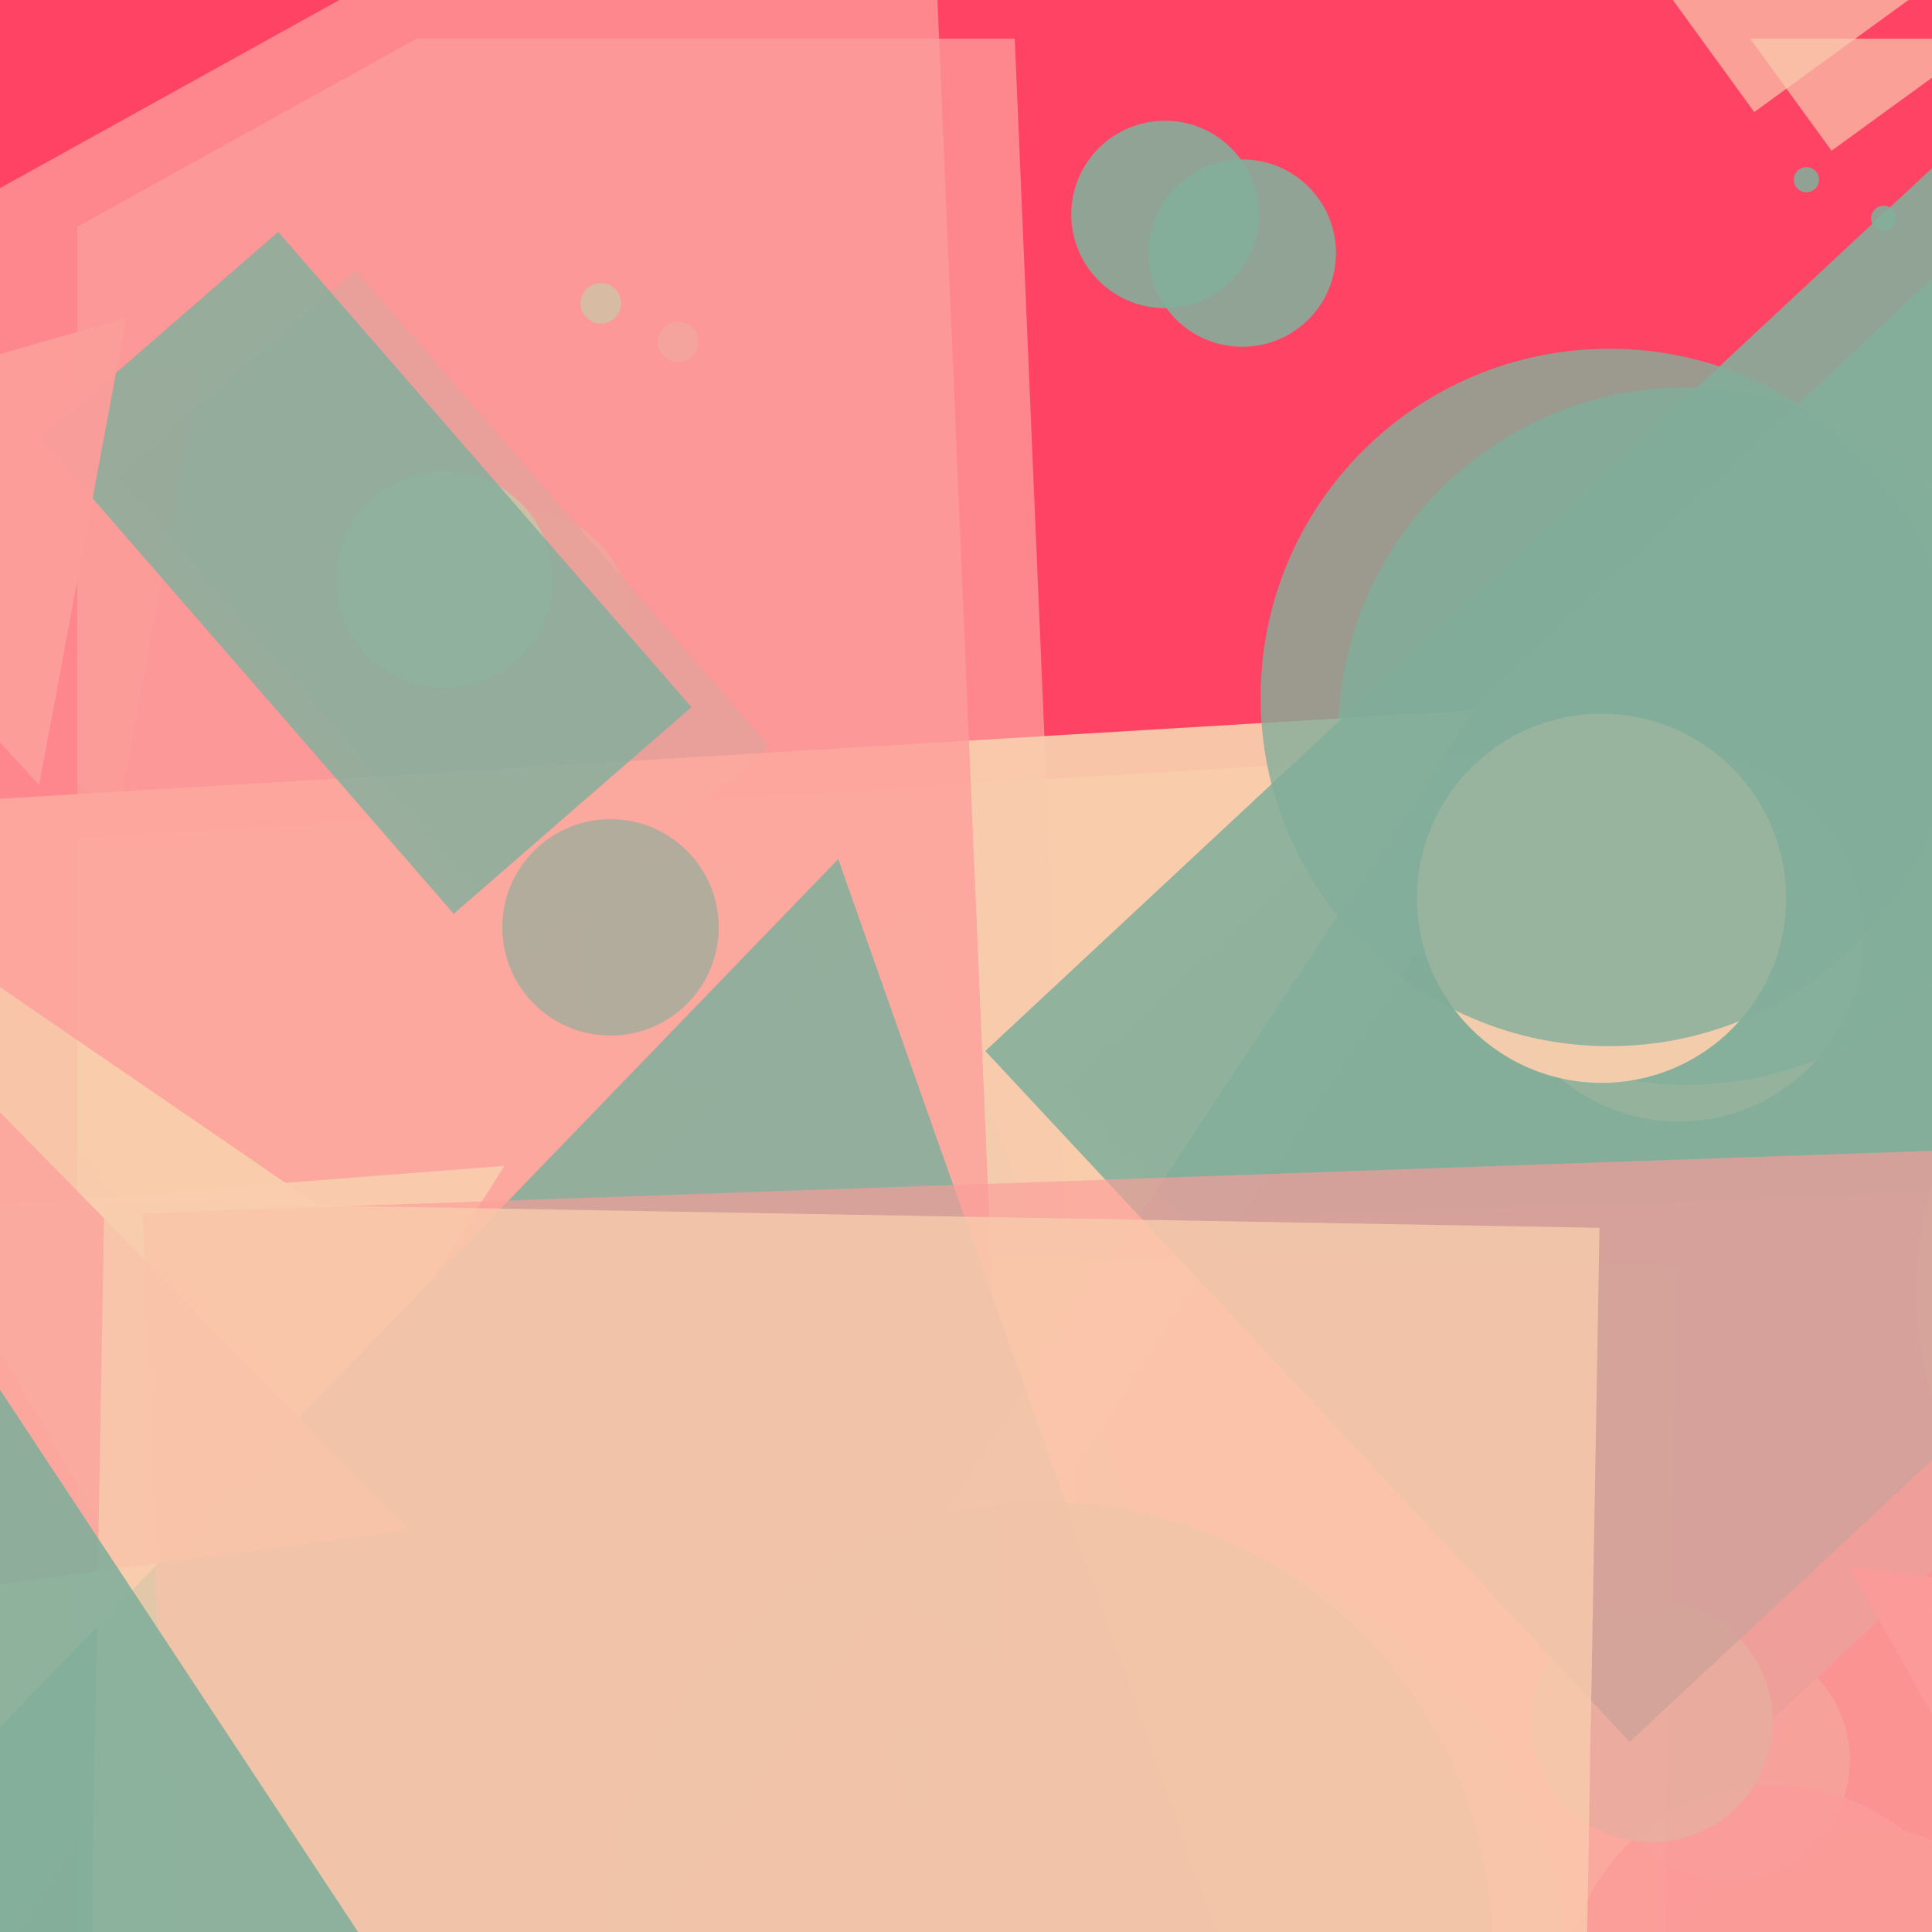
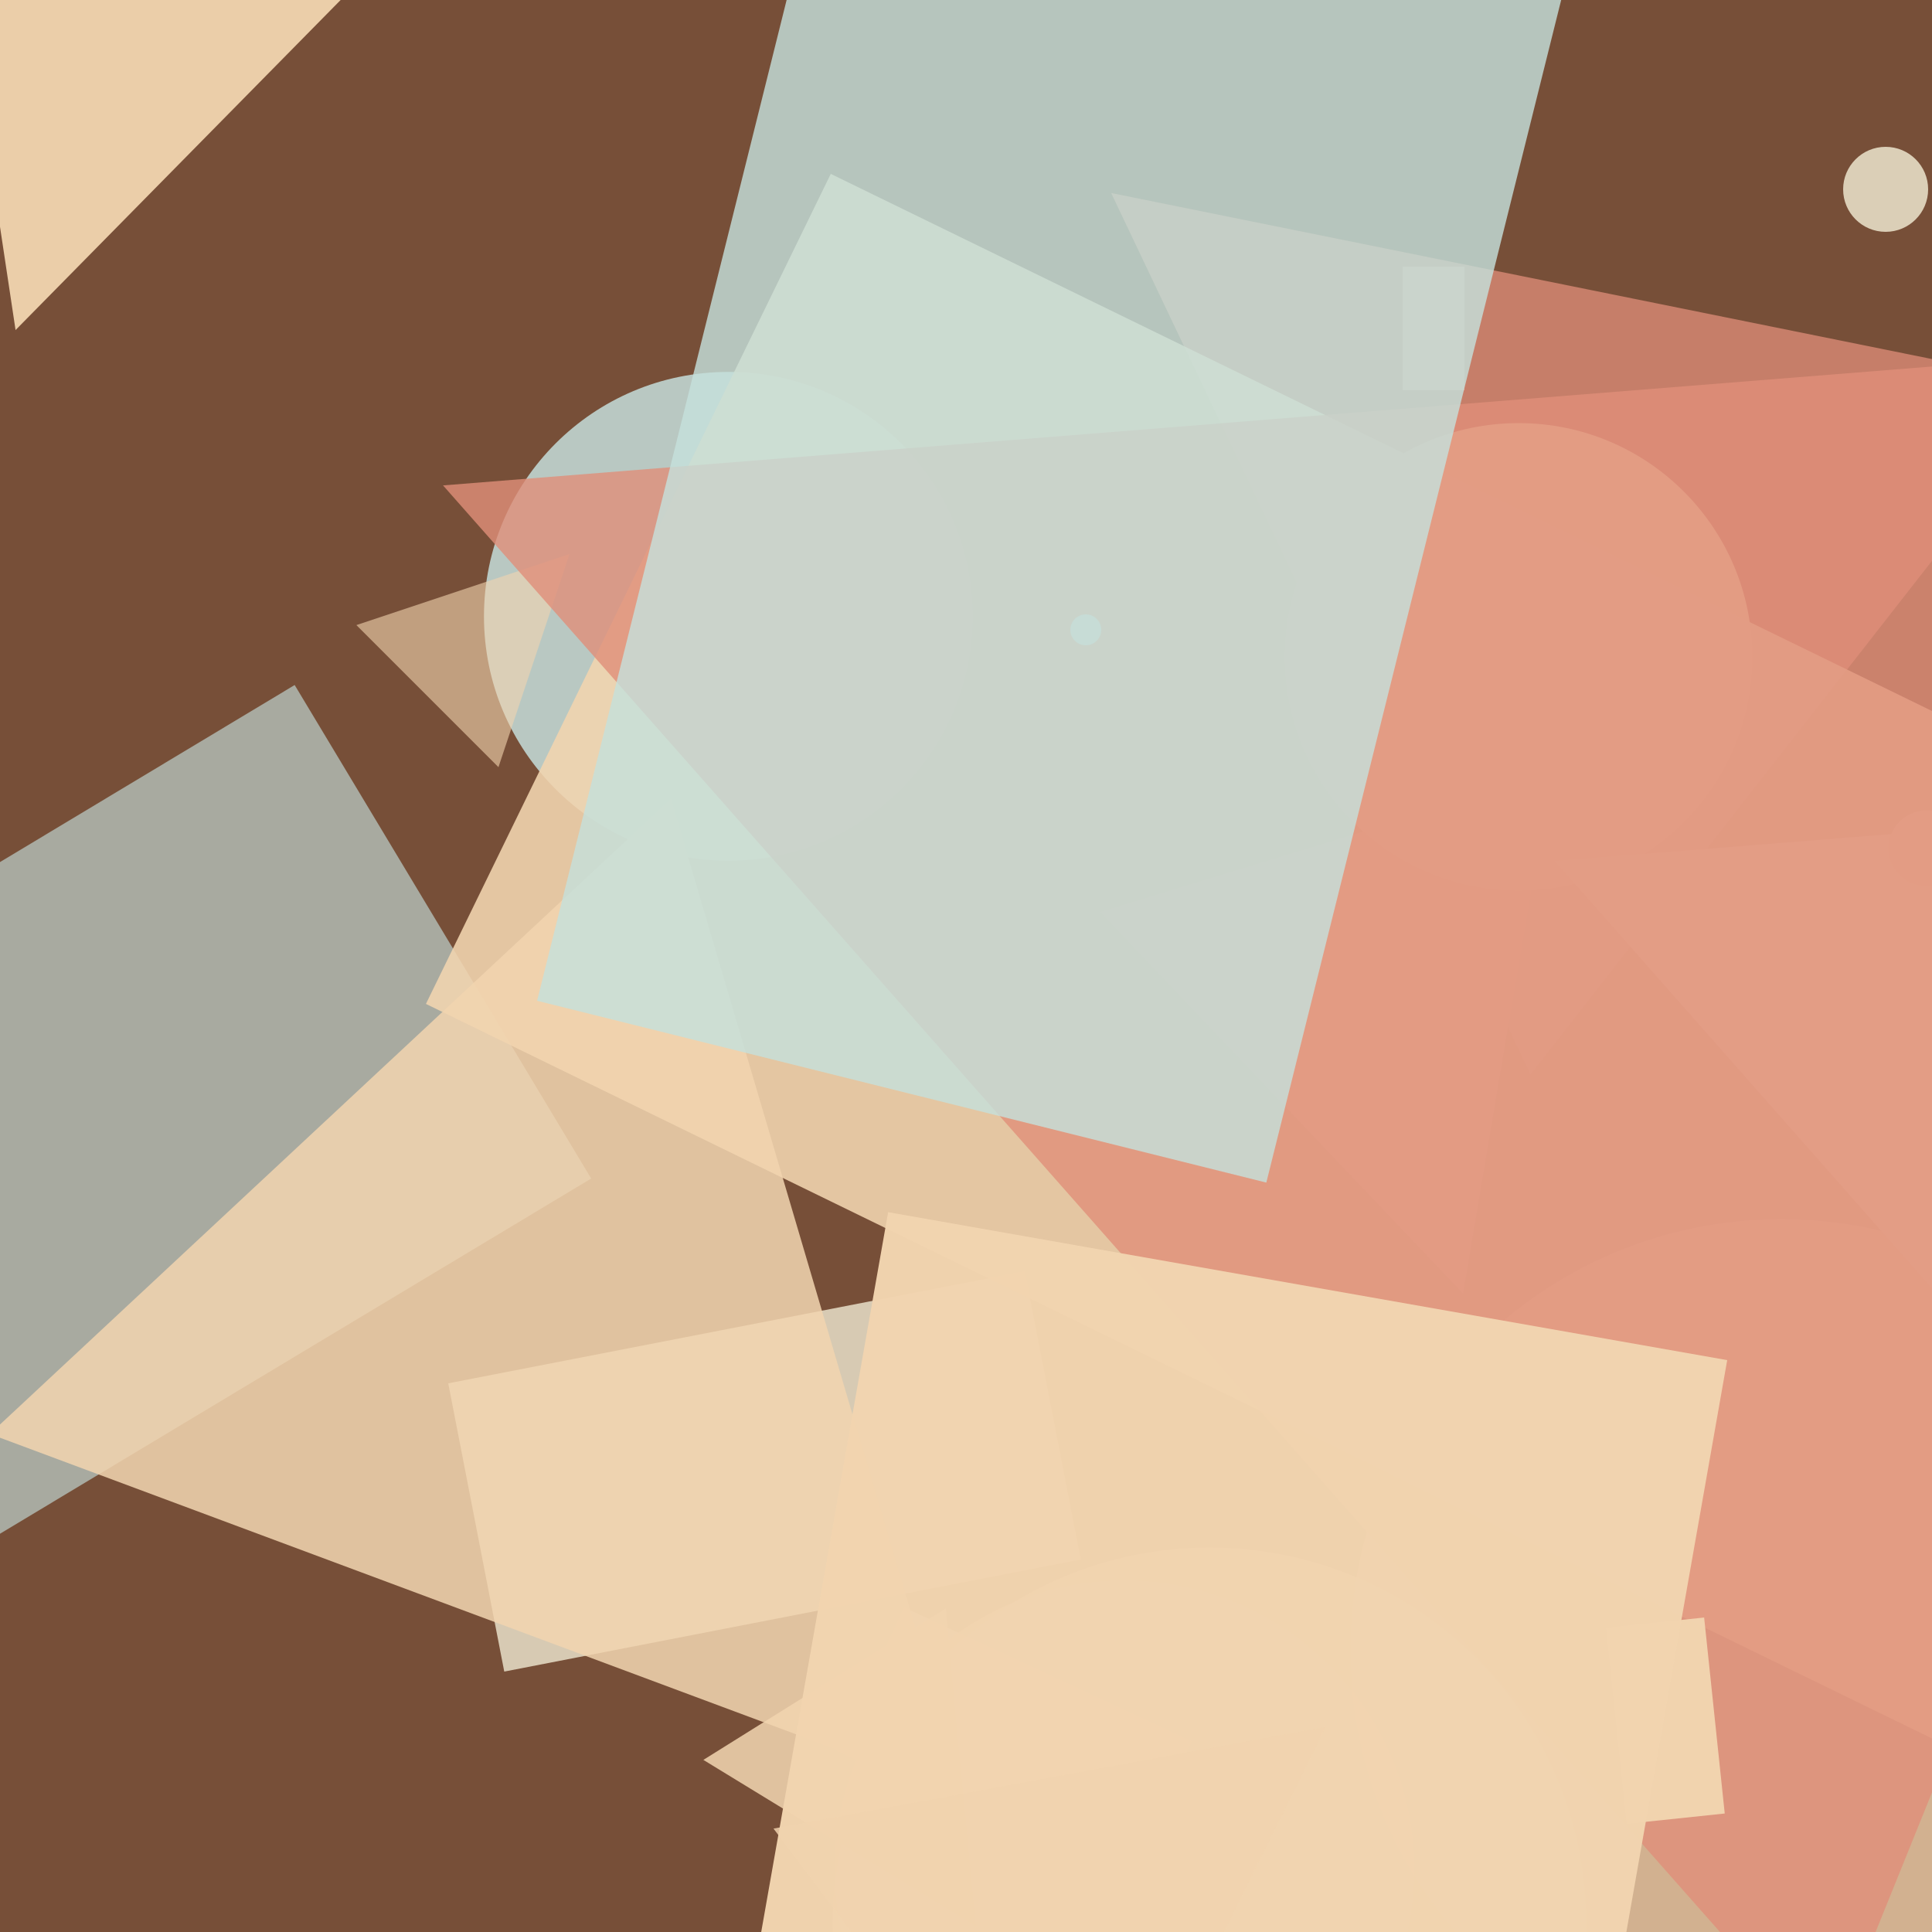
<svg xmlns="http://www.w3.org/2000/svg" xmlns:xlink="http://www.w3.org/1999/xlink" width="500" height="500" viewBox="0 0 500 500">
  <symbol id="c" viewBox="0 0 100 100">
    <circle cx="50" cy="50" r="25" />
  </symbol>
  <symbol id="t" viewBox="0 0 100 100">
    <polygon points="0,100 100,100 50,0" />
  </symbol>
  <symbol id="b" viewBox="0 0 100 100">
    <rect width="500" height="50" />
  </symbol>
  <filter id="f1" width="200%" height="200%">
-     <feOffset in="SourceGraphic" result="r" dx="20" dy="10" />
-     <feGaussianBlur in="r" result="rb" stdDeviation="0" />
+     <feOffset in="SourceGraphic" result="r" dx="10" dy="20" />
+     <feGaussianBlur in="r" result="rb" stdDeviation="5" />
    <feMerge>
      <feMergeNode in="rb" />
      <feMergeNode in="SourceGraphic" />
    </feMerge>
  </filter>
  <symbol id="s">
    <g class="g1">
-       <use xlink:href="#b" width="100" height="100" fill="#83af9b" fill-opacity="0.66" transform="translate(231 468)  scale(0.21)  rotate(267)"> </use>
+       <use xlink:href="#b" width="100" height="100" fill="#c5e0dc" fill-opacity="0.63" transform="translate(153 305)  scale(2.98)  rotate(149)"> </use>
+     </g>
+     <g class="g3">
+       <use xlink:href="#c" width="100" height="100" fill="#c5e0dc" fill-opacity="0.84" transform="translate(62 33)  scale(2.53)"> </use>
    </g>
    <g class="g2">
-       <use xlink:href="#t" width="100" height="100" fill="#f9cdad" fill-opacity="0.94" transform="translate(278 5)  scale(4.13)  rotate(60)"> </use>
+       <use xlink:href="#t" width="100" height="100" fill="#f1d4af" fill-opacity="0.95" transform="translate(92 114)  scale(1.85)  rotate(198)"> </use>
    </g>
    <g class="g3">
-       <use xlink:href="#c" width="100" height="100" fill="#f9cdad" fill-opacity="0.70" transform="translate(403 148)  scale(3.72)"> </use>
+       <use xlink:href="#c" width="100" height="100" fill="#f1d4af" fill-opacity="0.77" transform="translate(471 398)  scale(4.65)"> </use>
    </g>
    <g class="g2">
-       <use xlink:href="#t" width="100" height="100" fill="#fc9d9a" fill-opacity="0.76" transform="translate(464 322)  scale(4.64)  rotate(151)"> </use>
+       <use xlink:href="#t" width="100" height="100" fill="#e08e79" fill-opacity="0.86" transform="translate(437 317)  scale(1.22)  rotate(163)"> </use>
    </g>
    <g class="g3">
-       <use xlink:href="#c" width="100" height="100" fill="#fc9d9a" fill-opacity="0.79" transform="translate(351 408)  scale(2.16)"> </use>
+       <use xlink:href="#c" width="100" height="100" fill="#f1d4af" fill-opacity="0.74" transform="translate(238 204)  scale(4.46)"> </use>
+     </g>
+     <g class="g1">
+       <use xlink:href="#b" width="100" height="100" fill="#ece5ce" fill-opacity="0.82" transform="translate(116 358)  scale(1.52)  rotate(349)"> </use>
+     </g>
+     <g class="g1">
+       <use xlink:href="#b" width="100" height="100" fill="#ece5ce" fill-opacity="0.87" transform="translate(234 416)  scale(0.82)  rotate(25)"> </use>
+     </g>
+     <g class="g3">
+       <use xlink:href="#c" width="100" height="100" fill="#f1d4af" fill-opacity="0.75" transform="translate(141 334)  scale(3.0)"> </use>
+     </g>
+     <g class="g3">
+       <use xlink:href="#c" width="100" height="100" fill="#ece5ce" fill-opacity="0.85" transform="translate(466 27)  scale(0.44)"> </use>
+     </g>
+     <g class="g1">
+       <use xlink:href="#b" width="100" height="100" fill="#ece5ce" fill-opacity="0.86" transform="translate(379 69)  scale(0.32)  rotate(90)"> </use>
    </g>
    <g class="g2">
-       <use xlink:href="#t" width="100" height="100" fill="#f9cdad" fill-opacity="0.93" transform="translate(34 141)  scale(3.75)  rotate(59)"> </use>
+       <use xlink:href="#t" width="100" height="100" fill="#e08e79" fill-opacity="0.75" transform="translate(218 139)  scale(2.26)  rotate(308)"> </use>
    </g>
    <g class="g3">
-       <use xlink:href="#c" width="100" height="100" fill="#83af9b" fill-opacity="0.75" transform="translate(39 273)  scale(4.63)"> </use>
+       <use xlink:href="#c" width="100" height="100" fill="#f1d4af" fill-opacity="0.96" transform="translate(272 49)  scale(2.42)"> </use>
+     </g>
+     <g class="g2">
+       <use xlink:href="#t" width="100" height="100" fill="#f1d4af" fill-opacity="0.86" transform="translate(338 383)  scale(2.41)  rotate(137)"> </use>
+     </g>
+     <g class="g2">
+       <use xlink:href="#t" width="100" height="100" fill="#f1d4af" fill-opacity="0.60" transform="translate(129 125)  scale(0.52)  rotate(45)"> </use>
    </g>
    <g class="g3">
-       <use xlink:href="#c" width="100" height="100" fill="#c8c8a9" fill-opacity="0.96" transform="translate(365 383)  scale(1.25)"> </use>
+       <use xlink:href="#c" width="100" height="100" fill="#ece5ce" fill-opacity="0.72" transform="translate(118 303)  scale(3.9)"> </use>
+     </g>
+     <g class="g2">
+       <use xlink:href="#t" width="100" height="100" fill="#ece5ce" fill-opacity="0.93" transform="translate(357 335)  scale(2.42)  rotate(292)"> </use>
    </g>
    <g class="g3">
-       <use xlink:href="#c" width="100" height="100" fill="#83af9b" fill-opacity="0.88" transform="translate(461 40)  scale(0.13)"> </use>
+       <use xlink:href="#c" width="100" height="100" fill="#f1d4af" fill-opacity="0.85" transform="translate(479 200)  scale(0.39)"> </use>
+     </g>
+     <g class="g1">
+       <use xlink:href="#b" width="100" height="100" fill="#f1d4af" fill-opacity="0.89" transform="translate(215 45)  scale(4.78)  rotate(26)"> </use>
    </g>
    <g class="g2">
-       <use xlink:href="#t" width="100" height="100" fill="#83af9b" fill-opacity="0.87" transform="translate(491 487)  scale(3.81)  rotate(134)"> </use>
+       <use xlink:href="#t" width="100" height="100" fill="#e08e79" fill-opacity="0.80" transform="translate(24 350)  scale(4.84)  rotate(292)"> </use>
+     </g>
+     <g class="g2">
+       <use xlink:href="#t" width="100" height="100" fill="#c5e0dc" fill-opacity="0.77" transform="translate(153 318)  scale(4.88)  rotate(137)"> </use>
    </g>
    <g class="g3">
-       <use xlink:href="#c" width="100" height="100" fill="#c8c8a9" fill-opacity="0.80" transform="translate(59 94)  scale(1.12)"> </use>
+       <use xlink:href="#c" width="100" height="100" fill="#c5e0dc" fill-opacity="0.68" transform="translate(273 155)  scale(0.16)"> </use>
+     </g>
+     <g class="g1">
+       <use xlink:href="#b" width="100" height="100" fill="#f1d4af" fill-opacity="0.98" transform="translate(421 472)  scale(0.51)  rotate(264)"> </use>
    </g>
    <g class="g2">
-       <use xlink:href="#t" width="100" height="100" fill="#fc9d9a" fill-opacity="0.83" transform="translate(441 461)  scale(1.34)  rotate(304)"> </use>
-     </g>
-     <g class="g3">
-       <use xlink:href="#c" width="100" height="100" fill="#c8c8a9" fill-opacity="0.74" transform="translate(145 68)  scale(0.21)"> </use>
+       <use xlink:href="#t" width="100" height="100" fill="#f1d4af" fill-opacity="0.86" transform="translate(284 479)  scale(0.74)  rotate(148)"> </use>
    </g>
    <g class="g1">
-       <use xlink:href="#b" width="100" height="100" fill="#83af9b" fill-opacity="0.89" transform="translate(255 272)  scale(4.89)  rotate(317)"> </use>
+       <use xlink:href="#b" width="100" height="100" fill="#f1d4af" fill-opacity="0.98" transform="translate(447 352)  scale(4.41)  rotate(100)"> </use>
    </g>
-     <g class="g3">
-       <use xlink:href="#c" width="100" height="100" fill="#fc9d9a" fill-opacity="0.76" transform="translate(73 431)  scale(2.81)"> </use>
+     <g class="g2">
+       <use xlink:href="#t" width="100" height="100" fill="#f1d4af" fill-opacity="0.84" transform="translate(304 395)  scale(1.30)  rotate(53)"> </use>
    </g>
    <g class="g1">
-       <use xlink:href="#b" width="100" height="100" fill="#83af9b" fill-opacity="0.83" transform="translate(72 60)  scale(1.63)  rotate(49)"> </use>
-     </g>
-     <g class="g2">
-       <use xlink:href="#t" width="100" height="100" fill="#fc9d9a" fill-opacity="0.72" transform="translate(169 213)  scale(3.87)  rotate(109)"> </use>
-     </g>
-     <g class="g3">
-       <use xlink:href="#c" width="100" height="100" fill="#f9cdad" fill-opacity="0.94" transform="translate(319 137)  scale(1.91)"> </use>
-     </g>
-     <g class="g3">
-       <use xlink:href="#c" width="100" height="100" fill="#83af9b" fill-opacity="0.79" transform="translate(236 0)  scale(3.61)"> </use>
-     </g>
-     <g class="g1">
-       <use xlink:href="#b" width="100" height="100" fill="#fc9d9a" fill-opacity="0.65" transform="translate(37 314)  scale(4.72)  rotate(358)"> </use>
-     </g>
-     <g class="g2">
-       <use xlink:href="#t" width="100" height="100" fill="#fc9d9a" fill-opacity="0.96" transform="translate(63 188)  scale(1.10)  rotate(164)"> </use>
-     </g>
-     <g class="g3">
-       <use xlink:href="#c" width="100" height="100" fill="#83af9b" fill-opacity="0.89" transform="translate(253 7)  scale(0.97)"> </use>
-     </g>
-     <g class="g1">
-       <use xlink:href="#b" width="100" height="100" fill="#f9cdad" fill-opacity="0.78" transform="translate(27 311)  scale(3.87)  rotate(1)"> </use>
-     </g>
-     <g class="g3">
-       <use xlink:href="#c" width="100" height="100" fill="#83af9b" fill-opacity="0.60" transform="translate(102 184)  scale(1.12)"> </use>
-     </g>
-     <g class="g2">
-       <use xlink:href="#t" width="100" height="100" fill="#83af9b" fill-opacity="0.90" transform="translate(292 461)  scale(4.2)  rotate(120)"> </use>
-     </g>
-     <g class="g1">
-       <use xlink:href="#b" width="100" height="100" fill="#f9cdad" fill-opacity="0.68" transform="translate(454 29)  scale(4.22)  rotate(234)"> </use>
+       <use xlink:href="#b" width="100" height="100" fill="#c5e0dc" fill-opacity="0.81" transform="translate(139 259)  scale(3.89)  rotate(284)"> </use>
    </g>
  </symbol>
-   <g fill="#fe4365">
+   <g fill="#774f38">
    <rect width="500" height="500" />
-     <use href="#s" filter="url(#f1)" />
+     <use href="#s" />
  </g>
</svg>
